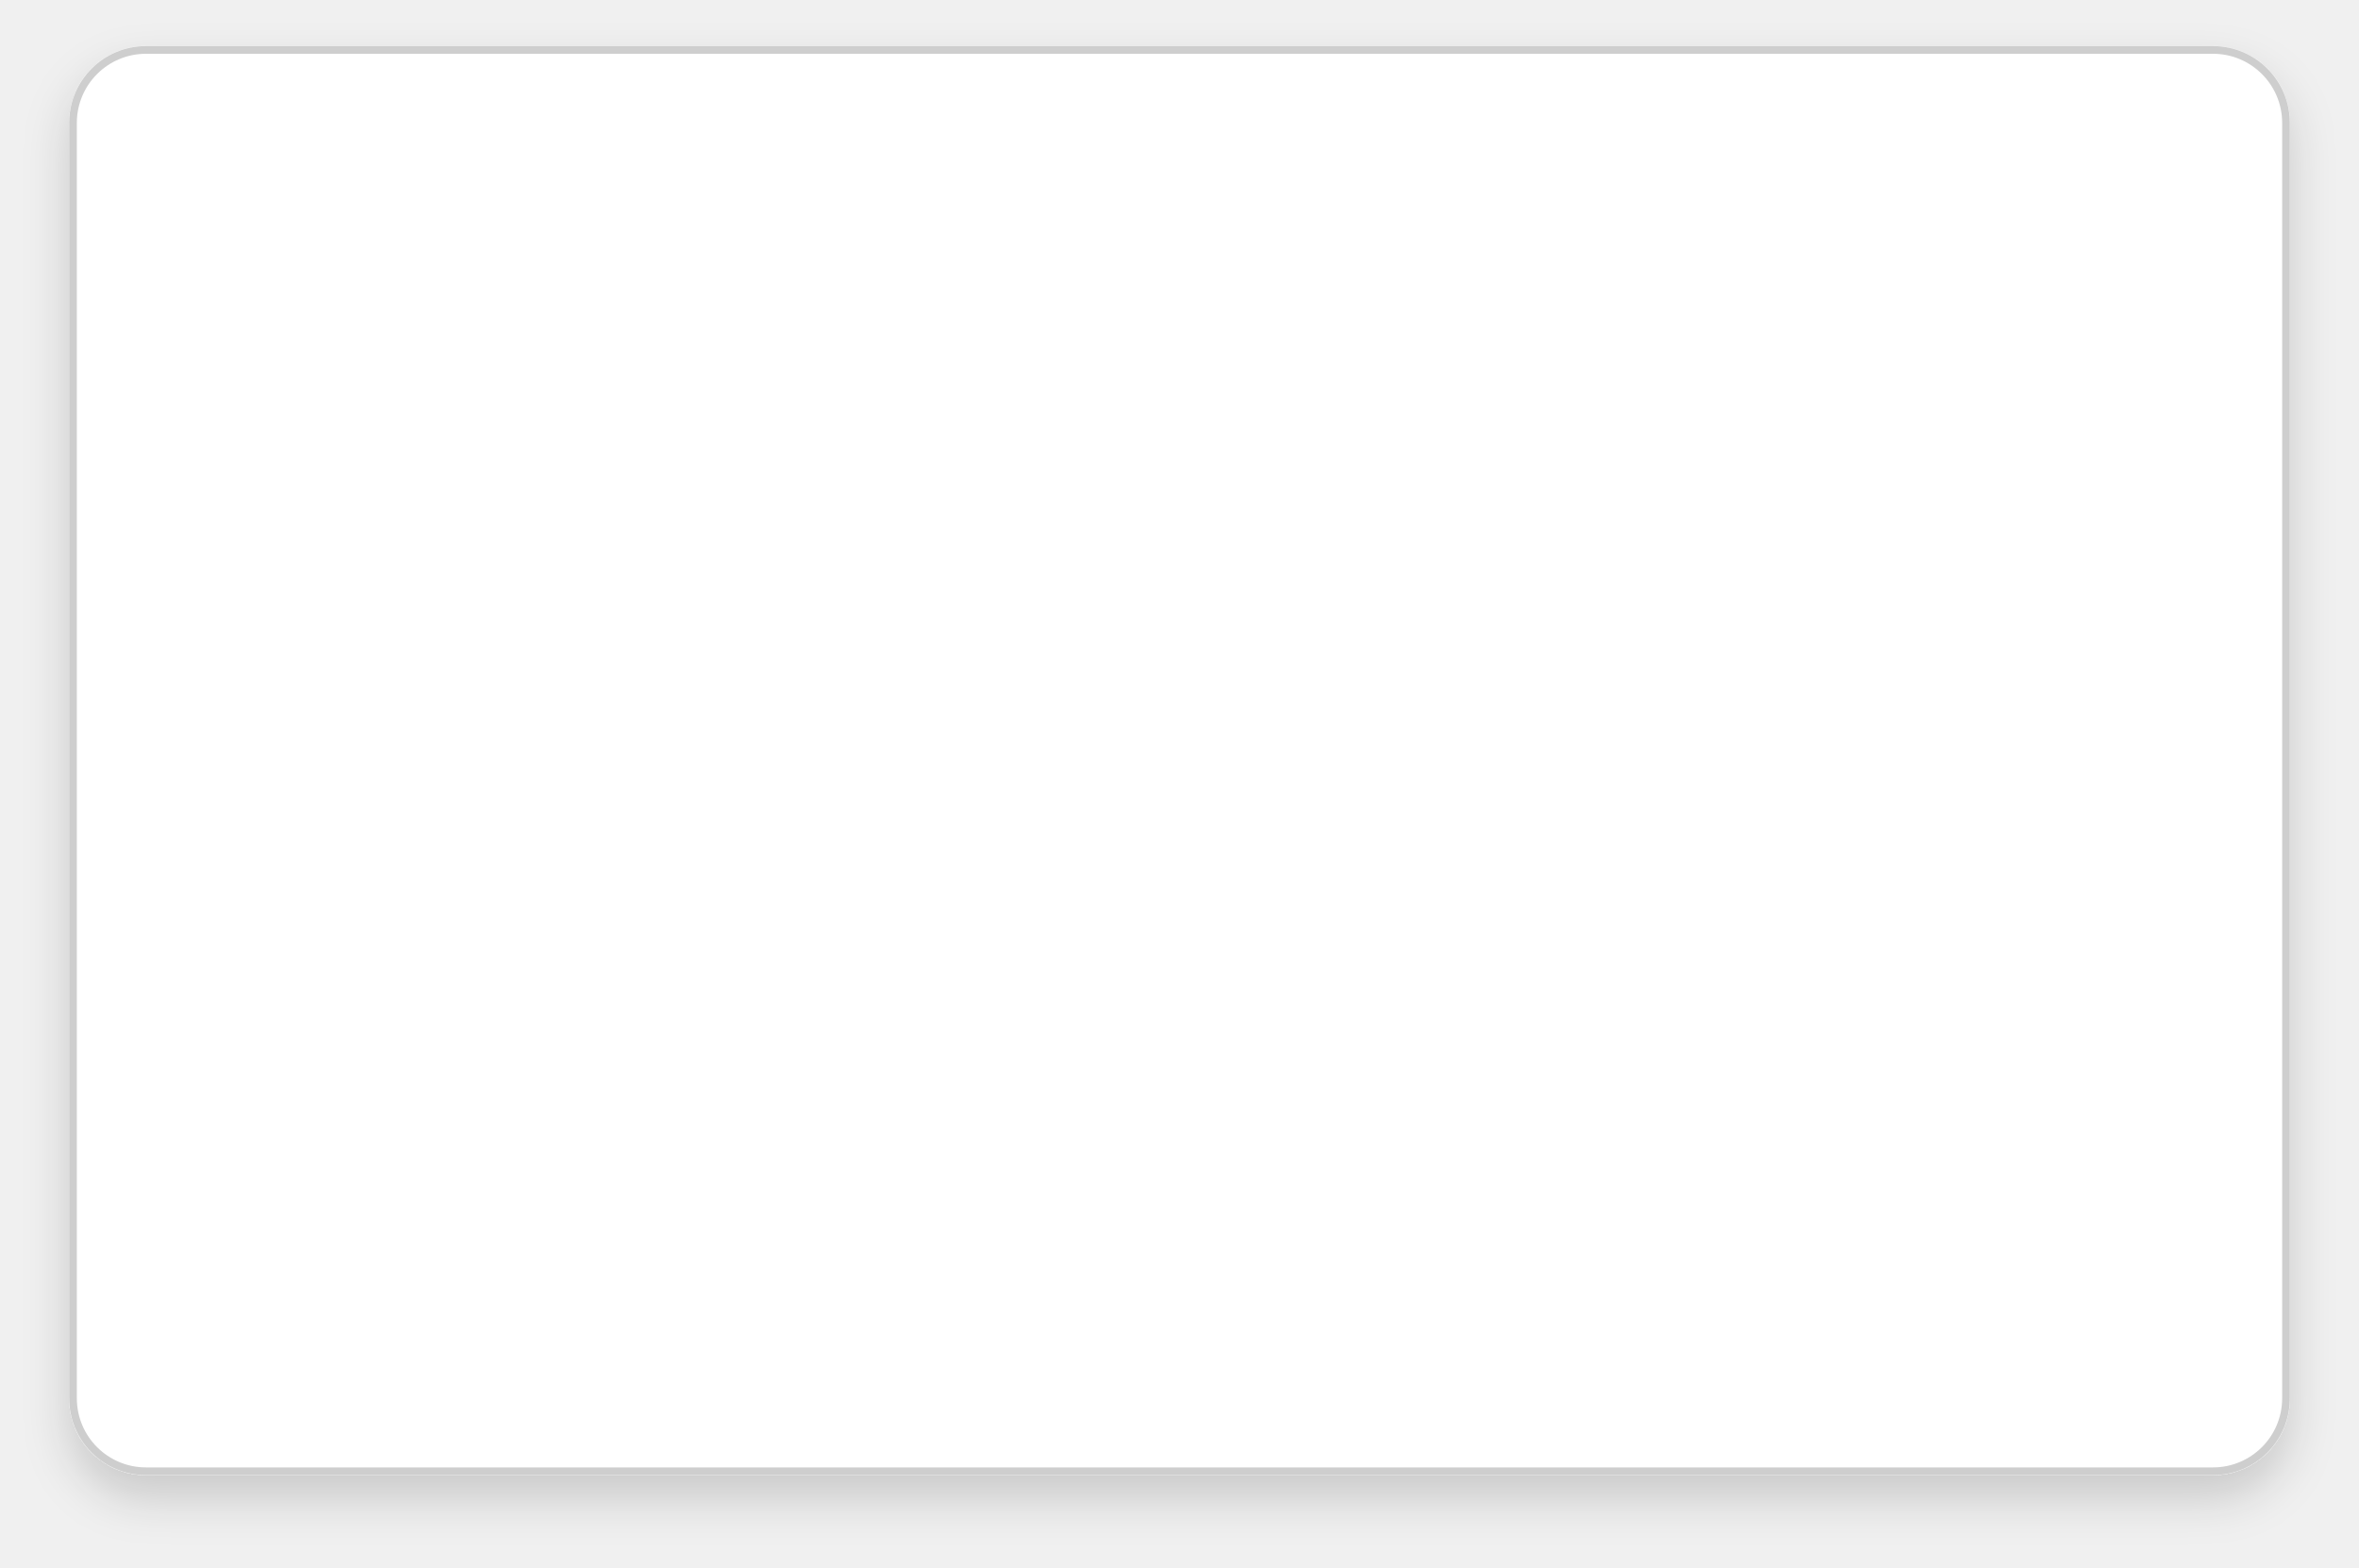
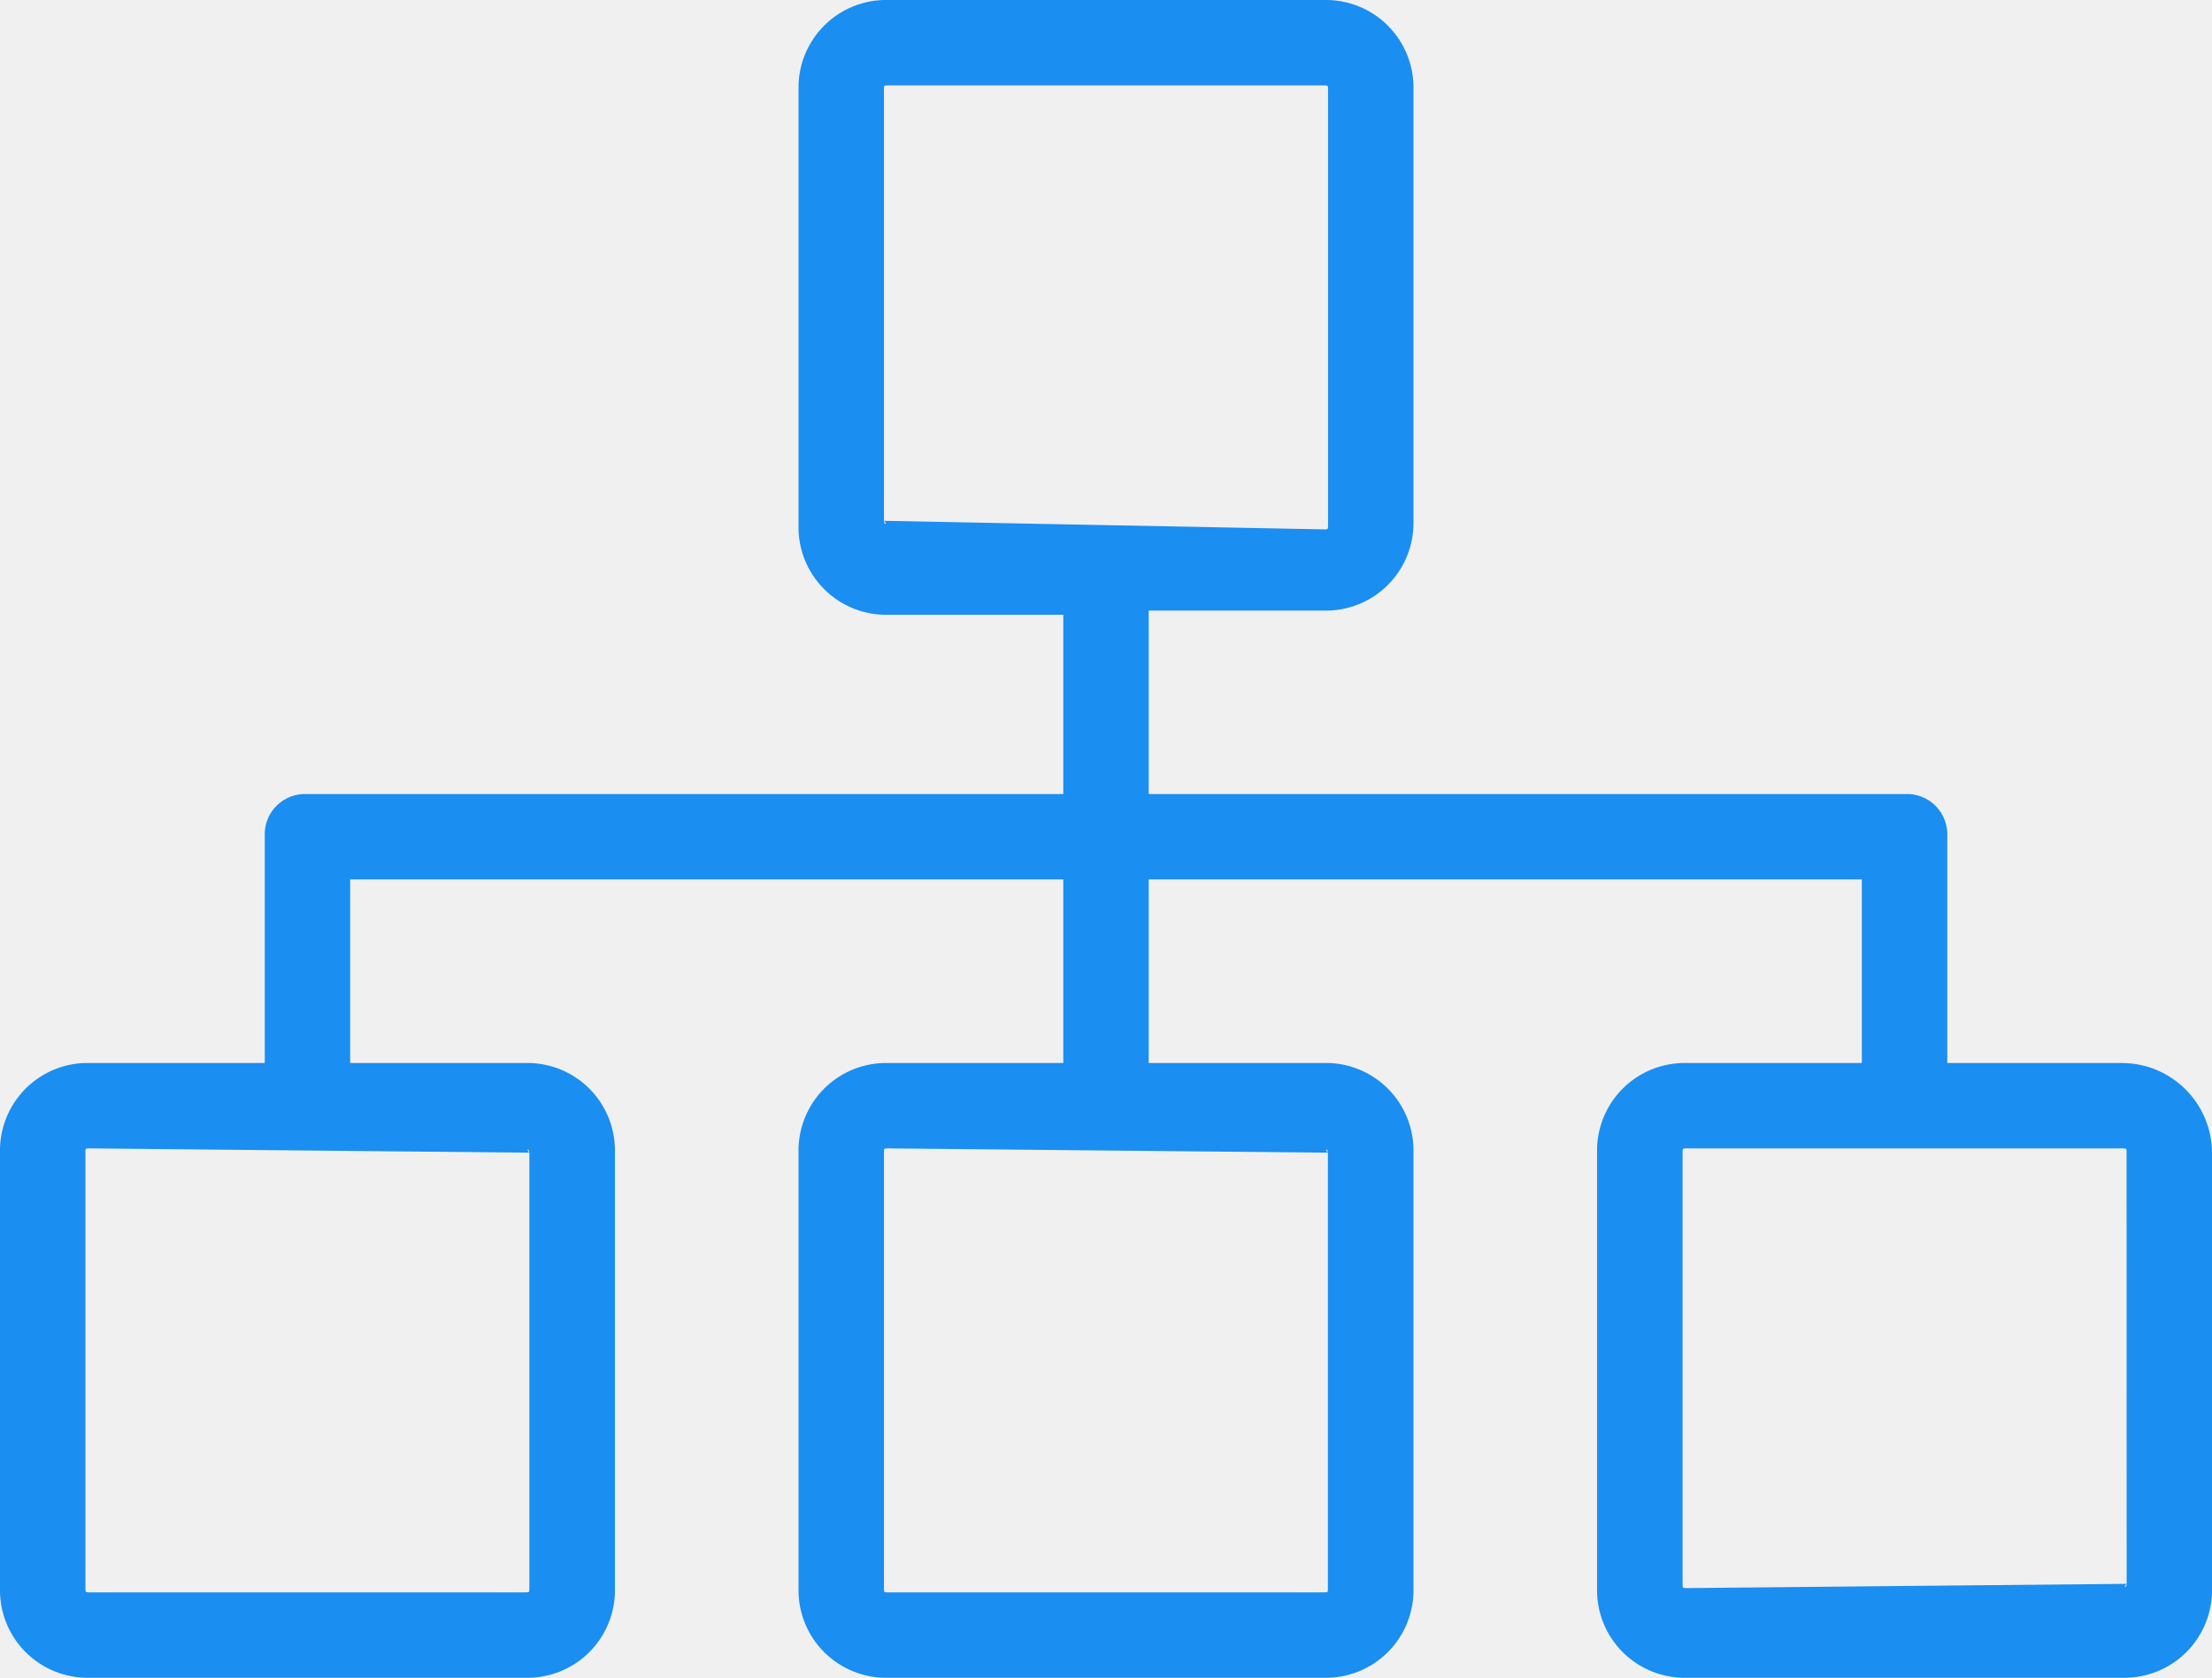
- <svg xmlns="http://www.w3.org/2000/svg" width="307" height="204" viewBox="0 0 307 204">
-   <defs>
-     <filter id="Rectangle_1794" x="0" y="0" width="307" height="204" filterUnits="userSpaceOnUse">
-       <feOffset dy="3" input="SourceAlpha" />
-       <feGaussianBlur stdDeviation="3" result="blur" />
-       <feFlood flood-opacity="0.161" />
-       <feComposite operator="in" in2="blur" />
-       <feComposite in="SourceGraphic" />
-     </filter>
-   </defs>
-   <g transform="matrix(1, 0, 0, 1, 0, 0)" filter="url(#Rectangle_1794)">
-     <g id="Rectangle_1794-2" data-name="Rectangle 1794" transform="translate(9 6)" fill="#fff" stroke="#cecece" stroke-width="1">
-       <rect width="289" height="186" rx="10" stroke="none" />
-       <rect x="0.5" y="0.5" width="288" height="185" rx="9.5" fill="none" />
+ <svg xmlns="http://www.w3.org/2000/svg" width="80.402" height="61" viewBox="0 0 80.402 61">
+   <g id="Organisation_Heirarchy_Diagram" data-name="Organisation Heirarchy Diagram" transform="translate(0 -50)">
+     <g id="Group_2353" data-name="Group 2353" transform="translate(0 50)">
+       <path id="Path_1025" data-name="Path 1025" d="M77.142,88.649H70.779V80.422a1.466,1.466,0,0,0-1.552-1.552H41.753V72.2h6.364a3.183,3.183,0,0,0,3.26-3.26V53.26A3.183,3.183,0,0,0,48.117,50H32.285a3.183,3.183,0,0,0-3.26,3.26V69.092a3.183,3.183,0,0,0,3.26,3.26h6.364V78.87H11.176a1.466,1.466,0,0,0-1.552,1.552v8.226H3.26A3.183,3.183,0,0,0,0,91.908V107.74A3.183,3.183,0,0,0,3.26,111H19.092a3.183,3.183,0,0,0,3.26-3.26V91.908a3.183,3.183,0,0,0-3.26-3.26H12.728V81.975H38.649v6.674H32.285a3.183,3.183,0,0,0-3.26,3.26V107.74a3.183,3.183,0,0,0,3.26,3.26H48.117a3.183,3.183,0,0,0,3.26-3.26V91.908a3.183,3.183,0,0,0-3.26-3.26H41.753V81.975H67.674v6.674H61.31a3.183,3.183,0,0,0-3.26,3.26V107.74A3.183,3.183,0,0,0,61.31,111H77.142a3.183,3.183,0,0,0,3.26-3.26V91.908A3.279,3.279,0,0,0,77.142,88.649Zm-57.9,3.26c-.155-.155,0-.155,0,0V107.74c0,.155,0,.155-.155.155H3.26c-.155,0-.155,0-.155-.155V91.908c0-.155,0-.155.155-.155Zm29.025,0c-.155-.155,0-.155,0,0V107.74c0,.155,0,.155-.155.155H32.285c-.155,0-.155,0-.155-.155V91.908c0-.155,0-.155.155-.155ZM32.13,68.936c.155.155,0,.155,0,0V53.26c0-.155,0-.155.155-.155H48.117c.155,0,.155,0,.155.155V69.092c0,.155,0,.155-.155.155ZM77.3,107.585c0,.155-.155.155,0,0l-15.987.155c-.155,0-.155,0-.155-.155V91.908c0-.155,0-.155.155-.155H77.142c.155,0,.155,0,.155.155Z" transform="translate(0 -50)" fill="#1a8ef1" />
    </g>
  </g>
</svg>
